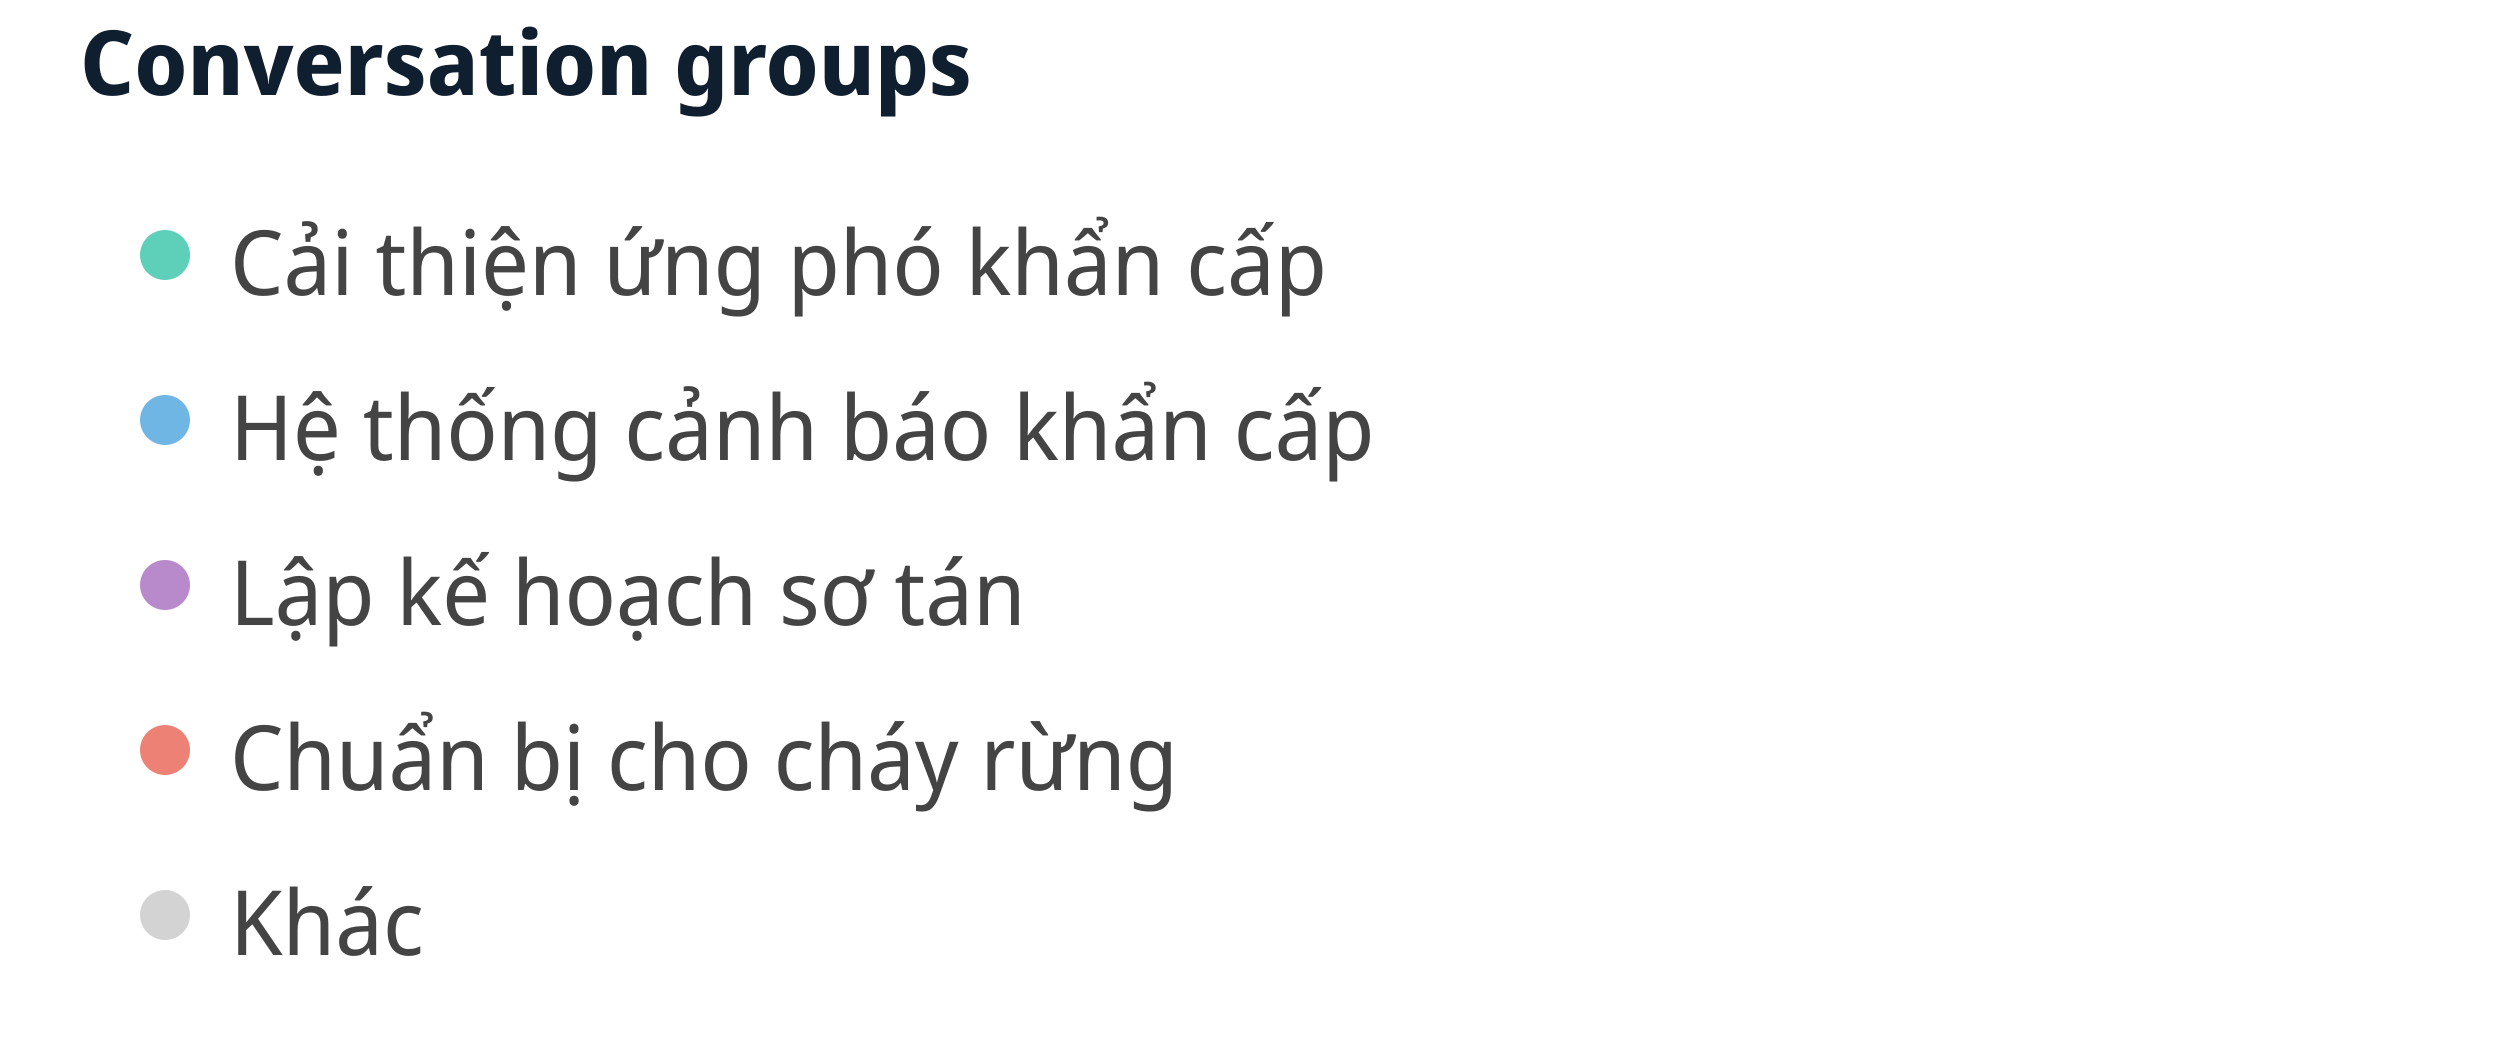
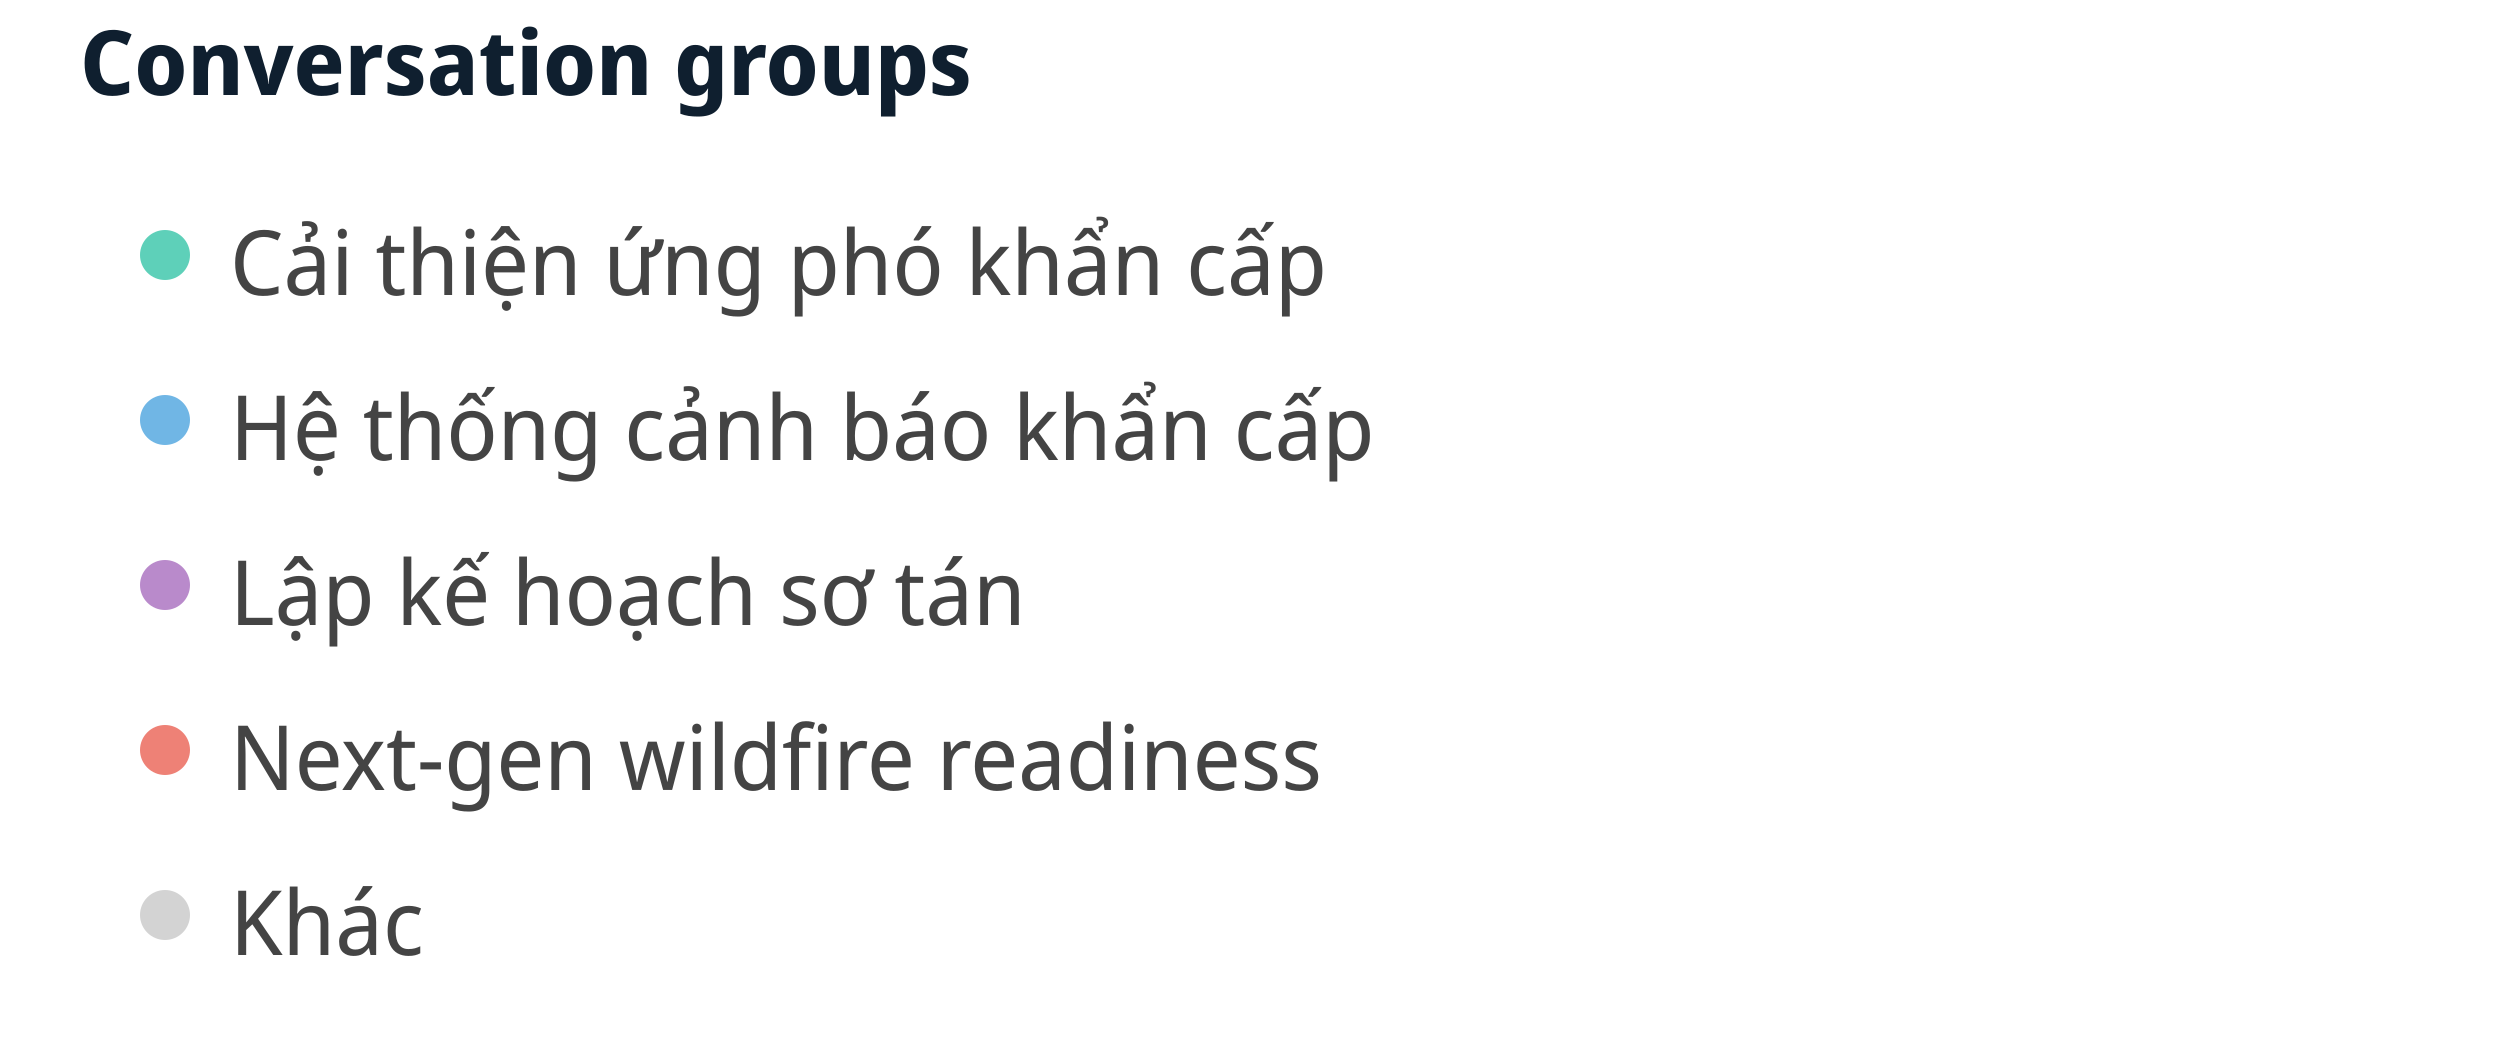
<svg xmlns="http://www.w3.org/2000/svg" width="500" height="210" viewBox="0 0 500 210" preserveAspectRatio="xMidYMid meet">
  <text x="16" y="19" font-family="Noto Sans Display" font-size="18" font-weight="600" fill="#0F1F2F">Conversation groups</text>
  <circle cx="33" cy="51" r="5" fill="#5ed0b9" fill-opacity="1.0" stroke="none" stroke-width="0.5" />
  <text fill="#444444" x="46" y="59" font-family="Noto Sans Display" font-size="18">Cải thiện ứng phó khẩn cấp</text>
  <circle cx="33" cy="84" r="5" fill="#70b6e5" fill-opacity="1.0" stroke="none" stroke-width="0.5" />
  <text fill="#444444" x="46" y="92" font-family="Noto Sans Display" font-size="18">Hệ thống cảnh báo khẩn cấp</text>
  <circle cx="33" cy="117" r="5" fill="#b98acb" fill-opacity="1.0" stroke="none" stroke-width="0.5" />
  <text fill="#444444" x="46" y="125" font-family="Noto Sans Display" font-size="18">Lập kế hoạch sơ tán</text>
  <circle cx="33" cy="150" r="5" fill="#ee8176" fill-opacity="1.0" stroke="none" stroke-width="0.5" />
-   <text fill="#444444" x="46" y="158" font-family="Noto Sans Display" font-size="18">Chuẩn bị cho cháy rừng</text>
+   <text fill="#444444" x="46" y="158" font-family="Noto Sans Display" font-size="18">Next-gen wildfire readiness</text>
  <circle cx="33" cy="183" r="5" fill="lightgray" fill-opacity="1.0" stroke="none" stroke-width="0.5" />
  <text fill="#444444" x="46" y="191" font-family="Noto Sans Display" font-size="18">Khác</text>
</svg>
